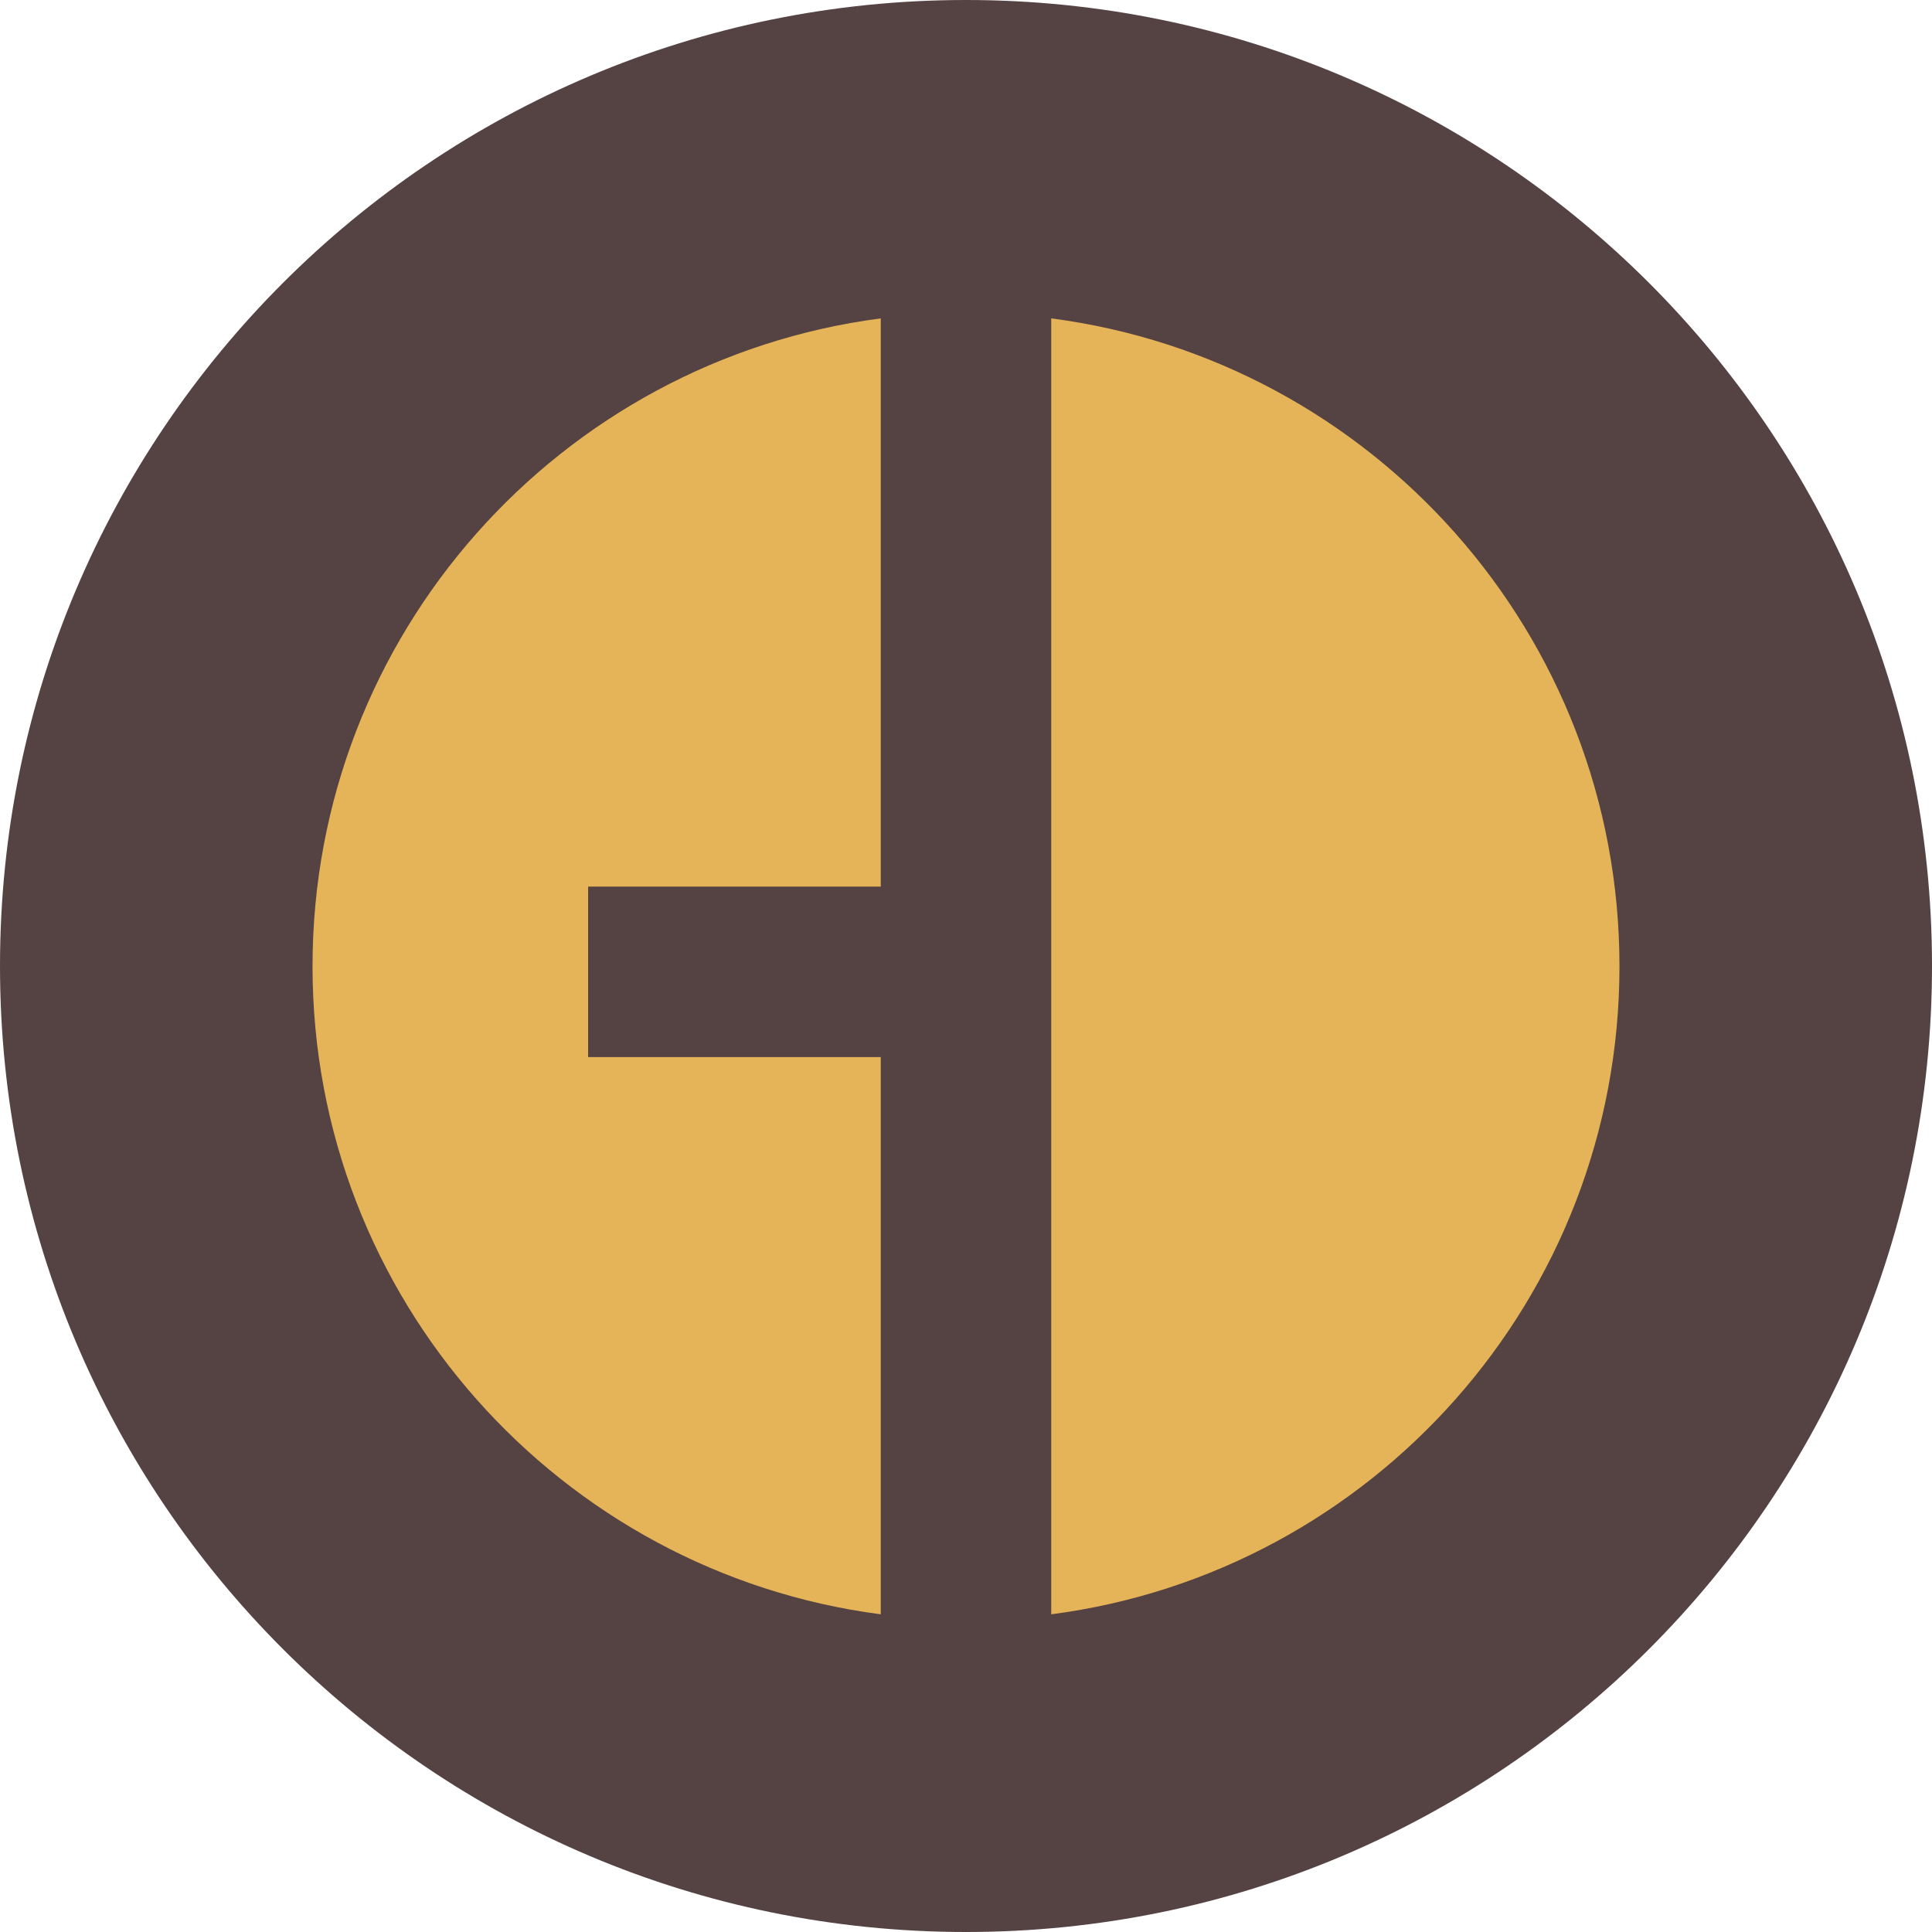
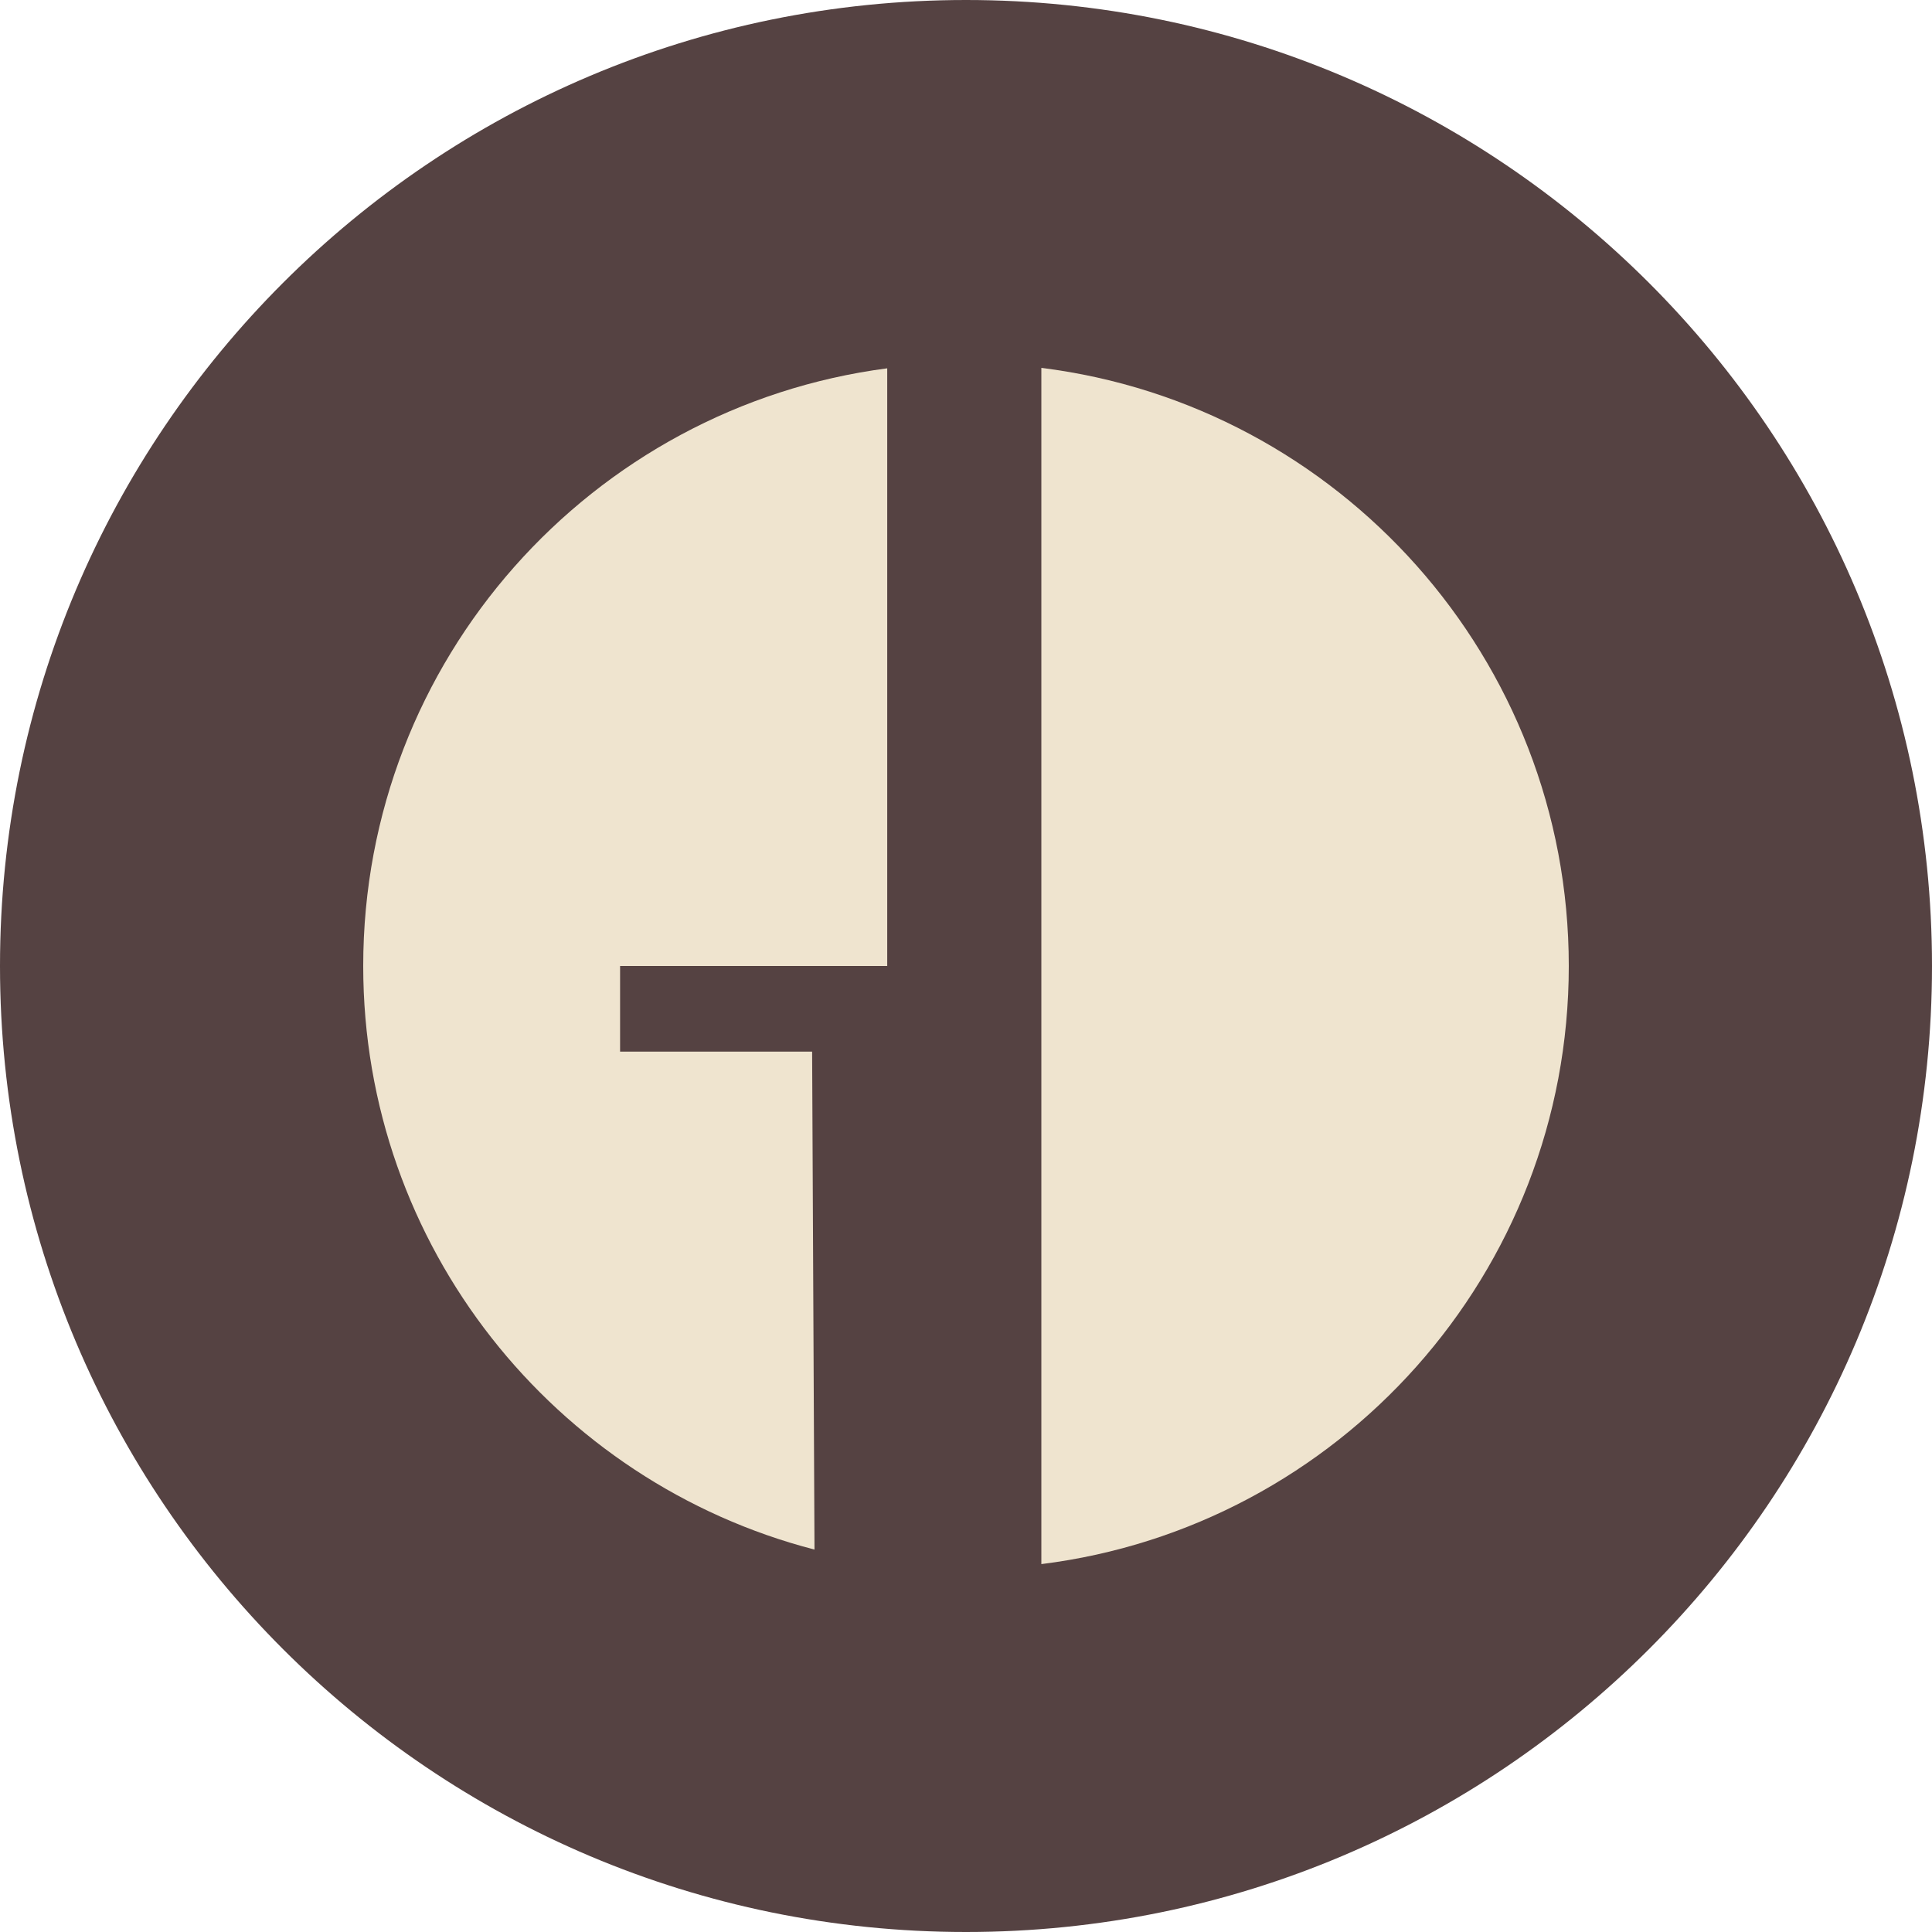
- <svg xmlns="http://www.w3.org/2000/svg" viewBox="0 0 340 340">
-   <circle cx="170" cy="170" r="170" fill="#554242" />
-   <path d="M55.0 170.061C55.0 111.632 98.575 63.381 155.0 56.03V156.031H103.5V186.031H155.0V284.092C98.575 276.742 55.0 228.49 55.0 170.061Z" fill="#E6B458" />
-   <path d="M285.0 170.061C285.0 111.632 241.425 63.381 185.0 56.03V284.092C241.425 276.742 285.0 228.49 285.0 170.061Z" fill="#E6B458" />
+ <svg xmlns="http://www.w3.org/2000/svg" viewBox="-22 -22.68 220 220">
+   <circle cx="88" cy="87.32" r="110" fill="#554242" />
+   <g transform="translate(88 87.32) scale(.78) translate(-88 -87.32)">
+     <path d="M0 87.319C0 42.616 33.333 5.698 76.5 0.064V87.319H37.5V99.819H65.536L65.882 172.516C27.987 162.706 0 128.281 0 87.319Z" fill="#EFE4CF" />
+     <path d="M176 87.319C176 132.195 142.409 169.225 99 174.638L99 0C142.409 5.413 176 42.443 176 87.319Z" fill="#EFE4CF" />
+   </g>
</svg>
